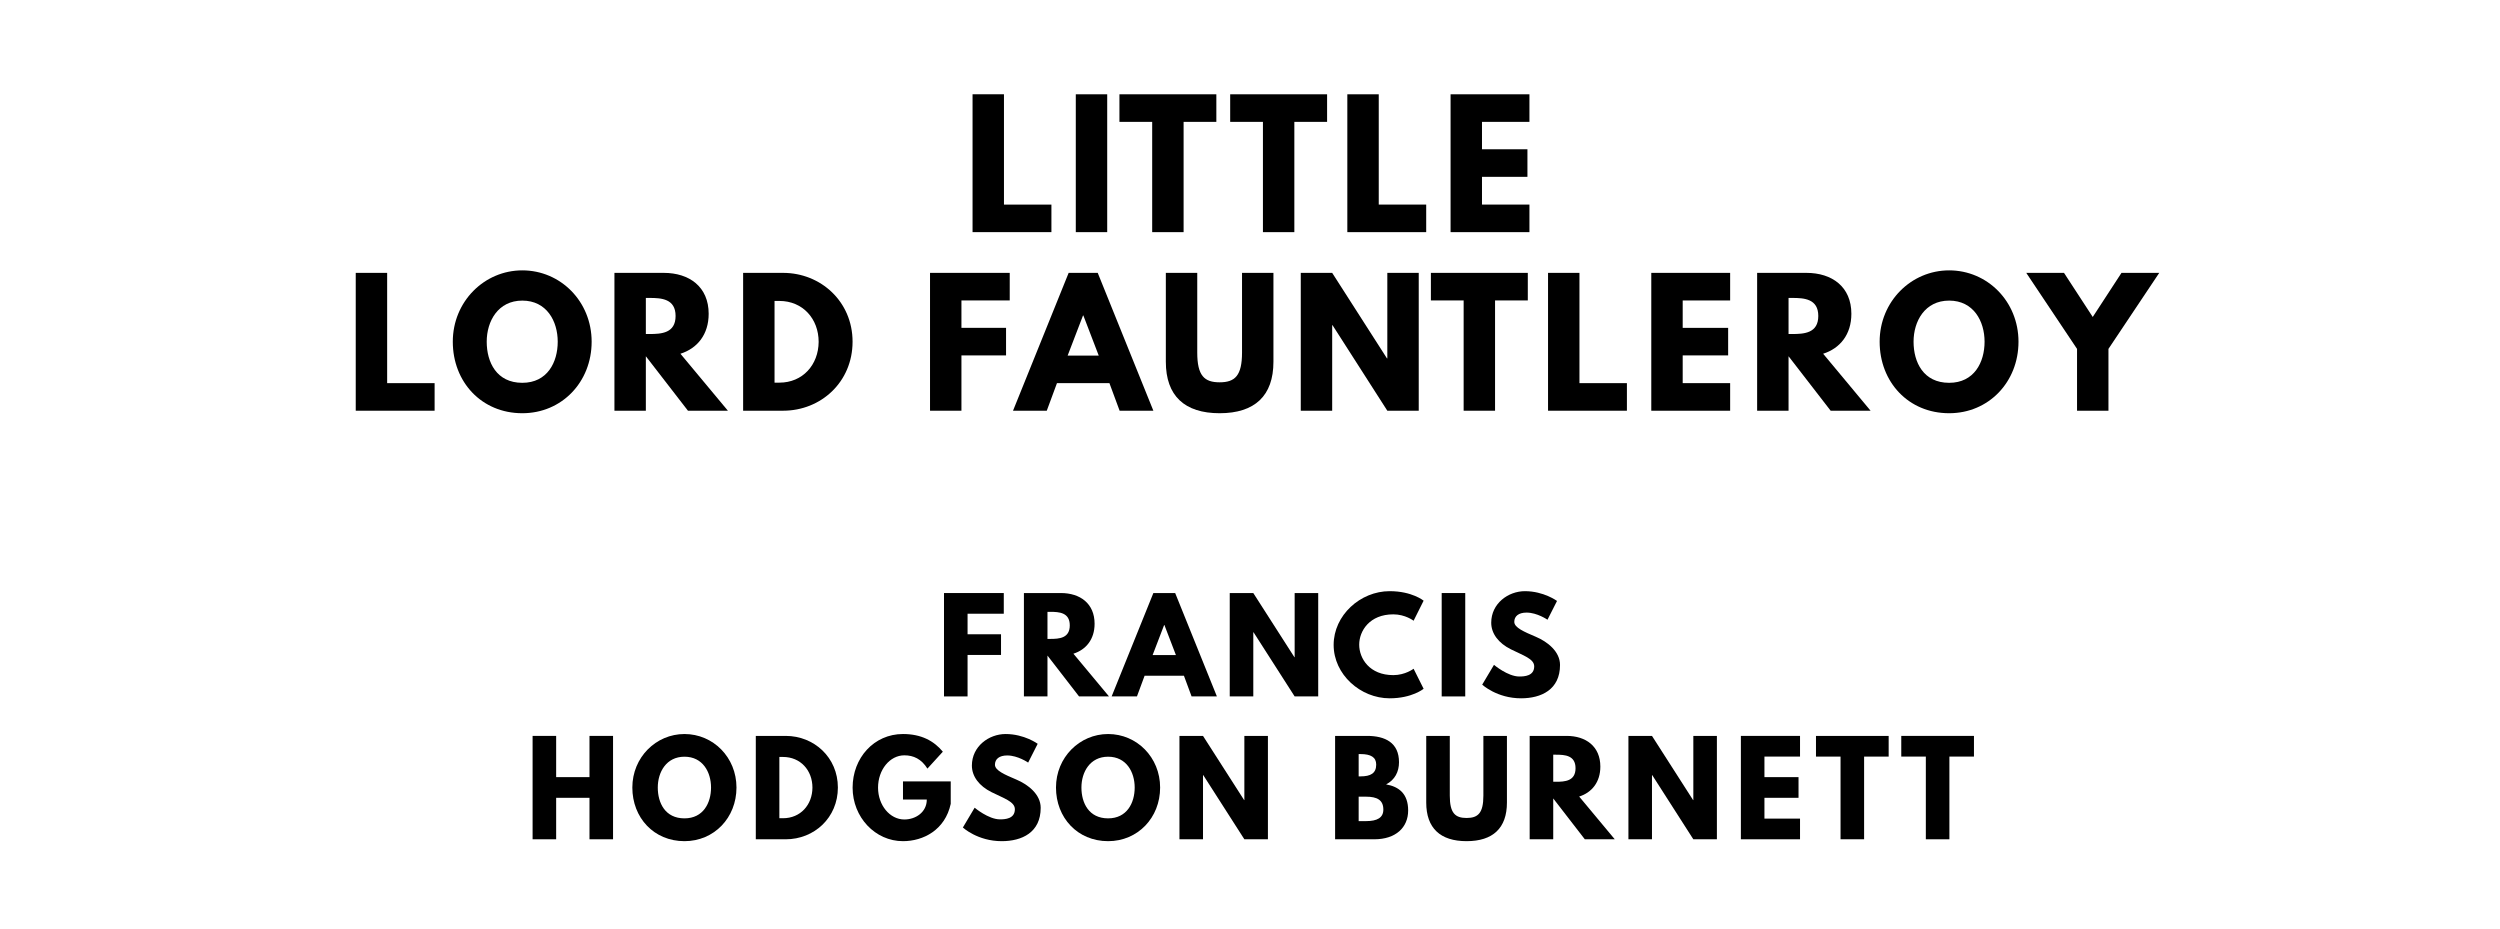
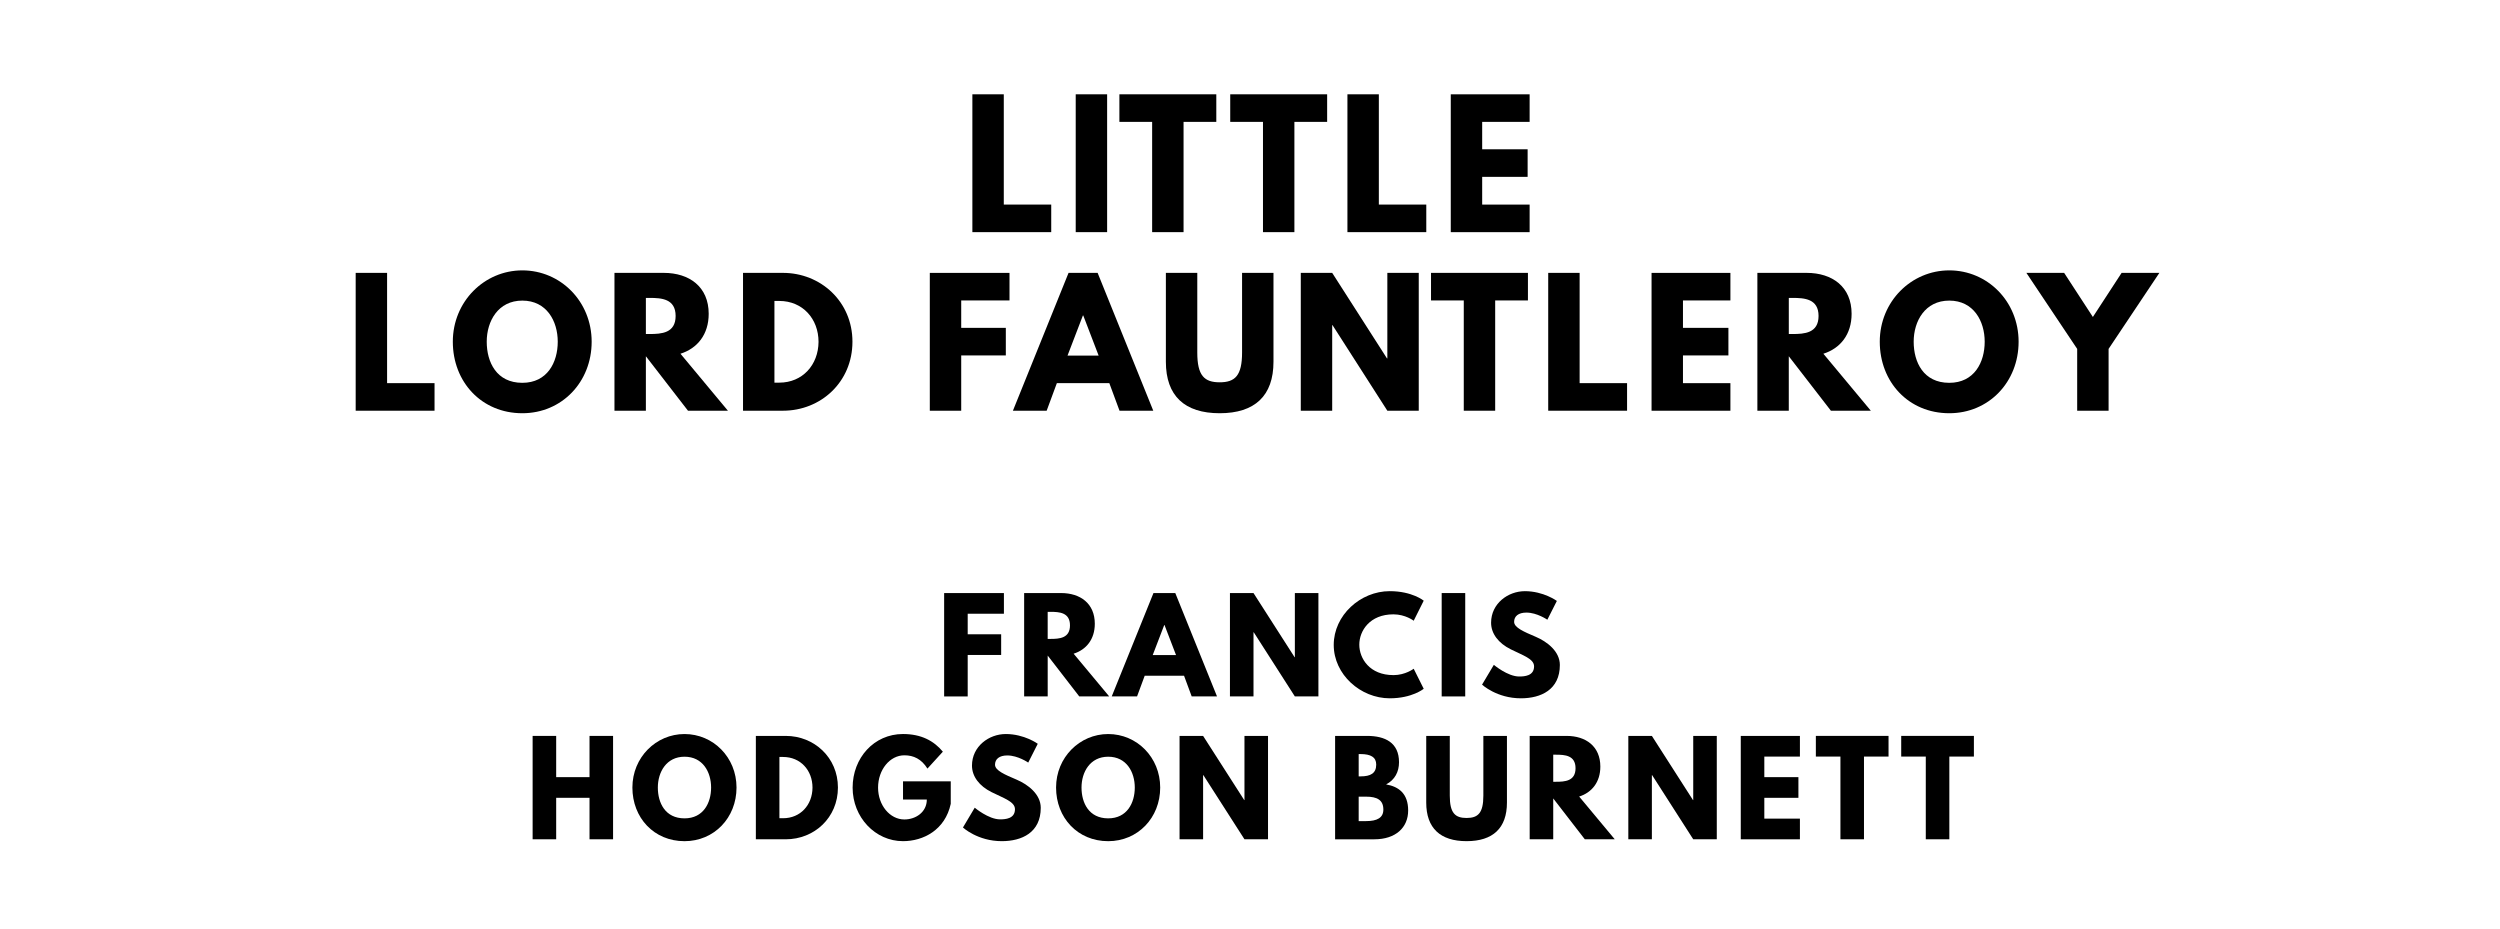
<svg xmlns="http://www.w3.org/2000/svg" version="1.1" viewBox="0 0 1400 520">
  <g aria-label="LITTLE">
-     <path d="M 562.221,52.807 H 544.631 V 130 h 44.164 v -15.439 h -26.573 z" />
-     <path d="M 620.036,52.807 H 602.445 V 130 h 17.591 z" />
-     <path d="m 626.885,68.246 h 18.339 V 130 h 17.591 V 68.246 h 18.339 V 52.807 h -54.269 z" />
-     <path d="m 688.903,68.246 h 18.339 V 130 h 17.591 V 68.246 h 18.339 V 52.807 h -54.269 z" />
-     <path d="M 772.097,52.807 H 754.507 V 130 h 44.164 v -15.439 h -26.573 z" />
-     <path d="M 856.485,52.807 H 812.321 V 130 h 44.164 v -15.439 h -26.573 V 99.029 h 25.45 V 83.591 h -25.45 V 68.246 h 26.573 z" />
+     <path d="M562.12,52.81l0.00,61.75l26.57,0.00l0.00,15.44l-44.16,0.00l0.00-77.19l17.59,0.00z" />
+     <path d="M619.99,52.81l0.00,77.19l-17.59,0.00l0.00-77.19l17.59,0.00z" />
+     <path d="M626.86,68.25l0.00-15.44l54.27,0.00l0.00,15.44l-18.34,0.00l0.00,61.75l-17.59,0.00l0.00-61.75l-18.34,0.00z" />
+     <path d="M688.93,68.25l0.00-15.44l54.27,0.00l0.00,15.44l-18.34,0.00l0.00,61.75l-17.59,0.00l0.00-61.75l-18.34,0.00z" />
+     <path d="M772.15,52.81l0.00,61.75l26.57,0.00l0.00,15.44l-44.16,0.00l0.00-77.19l17.59,0.00z" />
+     <path d="M856.59,52.81l0.00,15.44l-26.57,0.00l0.00,15.35l25.45,0.00l0.00,15.44l-25.45,0.00l0.00,15.53l26.57,0.00l0.00,15.44l-44.16,0.00l0.00-77.19l44.16,0.00z" />
  </g>
  <g aria-label="LORD FAUNTLEROY">
-     <path d="M 216.805,152.807 H 199.214 V 230 h 44.164 v -15.439 h -26.573 z" />
-     <path d="m 253.567,191.357 c 0,22.55 16.094,40.047 38.924,40.047 22.175,0 38.83,-17.497 38.83,-40.047 0,-22.55 -17.404,-39.953 -38.83,-39.953 -21.24,0 -38.924,17.404 -38.924,39.953 z m 18.994,0 c 0,-11.509 6.363,-23.018 19.93,-23.018 13.661,0 19.836,11.509 19.836,23.018 0,11.509 -5.801,23.018 -19.836,23.018 -14.409,0 -19.93,-11.509 -19.93,-23.018 z" />
-     <path d="M 344.083,152.807 V 230 h 17.591 V 199.497 L 385.252,230 h 22.363 l -26.573,-31.906 c 9.45,-2.994 15.813,-10.76 15.813,-22.363 0,-15.158 -10.854,-22.924 -25.17,-22.924 z m 17.591,34.246 V 166.842 h 2.058 c 6.643,0 14.596,0.468 14.596,10.105 0,9.637 -7.953,10.105 -14.596,10.105 z" />
-     <path d="M 416.151,152.807 V 230 h 22.363 c 21.24,0 38.924,-16.094 38.924,-38.643 0,-22.456 -17.778,-38.55 -38.924,-38.55 z m 17.591,61.474 v -45.754 h 2.713 c 13.099,0 21.988,10.012 21.988,22.924 -0.094,12.912 -8.982,22.83 -21.988,22.83 z" />
-     <path d="M 565.447,152.807 H 520.815 V 230 h 17.591 v -30.971 h 24.982 v -15.439 h -24.982 v -15.345 h 27.041 z" />
-     <path d="m 614.727,152.807 h -16.281 L 567.289,230 h 18.901 l 5.708,-15.439 h 29.38 L 626.985,230 h 18.901 z m 0.561,46.316 h -17.404 l 8.608,-22.456 h 0.187 z" />
-     <path d="m 713.126,152.807 h -17.591 v 44.632 c 0,12.912 -3.93,16.655 -12.538,16.655 -8.608,0 -12.538,-3.743 -12.538,-16.655 v -44.632 h -17.591 v 49.778 c 0,19.088 10.48,28.819 30.129,28.819 19.649,0 30.129,-9.731 30.129,-28.819 z" />
-     <path d="m 746.023,182.094 h 0.187 L 776.9,230 h 17.591 v -77.193 h -17.591 v 47.906 h -0.187 L 746.023,152.807 H 728.432 V 230 h 17.591 z" />
-     <path d="m 801.3,168.246 h 18.339 V 230 h 17.591 v -61.754 h 18.339 v -15.439 h -54.269 z" />
-     <path d="M 884.495,152.807 H 866.904 V 230 h 44.164 v -15.439 h -26.573 z" />
-     <path d="M 968.882,152.807 H 924.719 V 230 h 44.164 v -15.439 h -26.573 v -15.532 h 25.45 v -15.439 h -25.45 v -15.345 h 26.573 z" />
-     <path d="M 983.995,152.807 V 230 h 17.591 V 199.497 L 1025.165,230 h 22.363 l -26.573,-31.906 c 9.45,-2.994 15.813,-10.76 15.813,-22.363 0,-15.158 -10.854,-22.924 -25.17,-22.924 z m 17.591,34.246 V 166.842 h 2.058 c 6.643,0 14.597,0.468 14.597,10.105 0,9.637 -7.953,10.105 -14.597,10.105 z" />
-     <path d="m 1052.602,191.357 c 0,22.55 16.094,40.047 38.924,40.047 22.175,0 38.83,-17.497 38.83,-40.047 0,-22.55 -17.404,-39.953 -38.83,-39.953 -21.24,0 -38.924,17.404 -38.924,39.953 z m 18.994,0 c 0,-11.509 6.362,-23.018 19.93,-23.018 13.661,0 19.836,11.509 19.836,23.018 0,11.509 -5.801,23.018 -19.836,23.018 -14.409,0 -19.93,-11.509 -19.93,-23.018 z" />
-     <path d="m 1134.697,152.807 28.445,42.573 V 230 h 17.591 v -34.62 l 28.445,-42.573 H 1188.03 l -16.094,24.702 -16.094,-24.702 z" />
+     <path d="M216.77,152.81l0.00,61.75l26.57,0.00l0.00,15.44l-44.16,0.00l0.00-77.19l17.59,0.00z" />
+     <path d="M253.58,191.36c0.00-22.55,17.68-39.95,38.92-39.95c21.43,0.00,38.83,17.40,38.83,39.95s-16.65,40.05-38.83,40.05c-22.83,0.00-38.92-17.50-38.92-40.05z  M272.57,191.36c0.00,11.51,5.52,23.02,19.93,23.02c14.04,0.00,19.84-11.51,19.84-23.02s-6.18-23.02-19.84-23.02c-13.57,0.00-19.93,11.51-19.93,23.02z" />
+     <path d="M344.10,152.81l27.60,0.00c14.32,0.00,25.17,7.77,25.17,22.92c0.00,11.60-6.36,19.37-15.81,22.36l26.57,31.91l-22.36,0.00l-23.58-30.50l0.00,30.50l-17.59,0.00l0.00-77.19z  M361.69,187.05l2.06,0.00c6.64,0.00,14.60-0.47,14.60-10.11s-7.95-10.11-14.60-10.11l-2.06,0.00l0.00,20.21z" />
+     <path d="M416.09,152.81l22.36,0.00c21.15,0.00,38.92,16.09,38.92,38.55c0.00,22.55-17.68,38.64-38.92,38.64l-22.36,0.00l0.00-77.19z  M433.68,214.28l2.71,0.00c13.01,0.00,21.89-9.92,21.99-22.83c0.00-12.91-8.89-22.92-21.99-22.92l-2.71,0.00l0.00,45.75z" />
+     <path d="M565.32,152.81l0.00,15.44l-27.04,0.00l0.00,15.35l24.98,0.00l0.00,15.44l-24.98,0.00l0.00,30.97l-17.59,0.00l0.00-77.19l44.63,0.00z" />
+     <path d="M614.67,152.81l31.16,77.19l-18.90,0.00l-5.71-15.44l-29.38,0.00l-5.71,15.44l-18.90,0.00l31.16-77.19l16.28,0.00z  M615.23,199.12l-8.61-22.46l-0.19,0.00l-8.61,22.46l17.40,0.00z" />
+     <path d="M713.15,152.81l0.00,49.78c0.00,19.09-10.48,28.82-30.13,28.82s-30.13-9.73-30.13-28.82l0.00-49.78l17.59,0.00l0.00,44.63c0.00,12.91,3.93,16.65,12.54,16.65s12.54-3.74,12.54-16.65l0.00-44.63l17.59,0.00z" />
+     <path d="M746.03,182.09l0.00,47.91l-17.59,0.00l0.00-77.19l17.59,0.00l30.69,47.91l0.19,0.00l0.00-47.91l17.59,0.00l0.00,77.19l-17.59,0.00l-30.69-47.91l-0.19,0.00z" />
+     <path d="M801.37,168.25l0.00-15.44l54.27,0.00l0.00,15.44l-18.34,0.00l0.00,61.75l-17.59,0.00l0.00-61.75l-18.34,0.00z" />
+     <path d="M884.59,152.81l0.00,61.75l26.57,0.00l0.00,15.44l-44.16,0.00l0.00-77.19l17.59,0.00z" />
+     <path d="M969.03,152.81l0.00,15.44l-26.57,0.00l0.00,15.35l25.45,0.00l0.00,15.44l-25.45,0.00l0.00,15.53l26.57,0.00l0.00,15.44l-44.16,0.00l0.00-77.19l44.16,0.00z" />
+     <path d="M984.13,152.81l27.60,0.00c14.32,0.00,25.17,7.77,25.17,22.92c0.00,11.60-6.36,19.37-15.81,22.36l26.57,31.91l-22.36,0.00l-23.58-30.50l0.00,30.50l-17.59,0.00l0.00-77.19z  M1001.73,187.05l2.06,0.00c6.64,0.00,14.60-0.47,14.60-10.11s-7.95-10.11-14.60-10.11l-2.06,0.00l0.00,20.21z" />
+     <path d="M1052.67,191.36c0.00-22.55,17.68-39.95,38.92-39.95c21.43,0.00,38.83,17.40,38.83,39.95s-16.65,40.05-38.83,40.05c-22.83,0.00-38.92-17.50-38.92-40.05z  M1071.66,191.36c0.00,11.51,5.52,23.02,19.93,23.02c14.04,0.00,19.84-11.51,19.84-23.02s-6.18-23.02-19.84-23.02c-13.57,0.00-19.93,11.51-19.93,23.02z" />
+     <path d="M1134.77,152.81l21.15,0.00l16.09,24.70l16.09-24.70l21.15,0.00l-28.44,42.57l0.00,34.62l-17.59,0.00l0.00-34.62z" />
  </g>
  <g aria-label="FRANCIS">
-     <path d="M 562.117,332.105 H 528.643 V 390 h 13.193 v -23.228 h 18.737 v -11.579 h -18.737 v -11.509 h 20.281 z" />
-     <path d="M 573.391,332.105 V 390 h 13.193 V 367.123 L 604.268,390 h 16.772 L 601.11,366.07 c 7.088,-2.246 11.86,-8.07 11.86,-16.772 0,-11.368 -8.14,-17.193 -18.877,-17.193 z m 13.193,25.684 v -15.158 h 1.544 c 4.982,0 10.947,0.351 10.947,7.579 0,7.228 -5.965,7.579 -10.947,7.579 z" />
-     <path d="M 658.096,332.105 H 645.885 L 622.517,390 h 14.175 l 4.281,-11.579 h 22.035 L 667.289,390 h 14.175 z m 0.421,34.737 H 645.464 L 651.92,350 h 0.14 z" />
-     <path d="m 701.847,354.07 h 0.14 L 725.005,390 h 13.193 v -57.895 h -13.193 v 35.93 h -0.14 L 701.847,332.105 H 688.654 V 390 h 13.193 z" />
-     <path d="m 780.245,378.07 c -13.263,0 -19.088,-9.263 -19.088,-17.053 0,-7.719 5.825,-16.982 19.088,-16.982 6.737,0 11.368,3.579 11.368,3.579 l 5.614,-11.228 c 0,0 -6.456,-5.333 -19.018,-5.333 -16.421,0 -31.368,13.474 -31.368,30.105 0,16.561 15.018,29.895 31.368,29.895 12.561,0 19.018,-5.333 19.018,-5.333 l -5.614,-11.228 c 0,0 -4.632,3.579 -11.368,3.579 z" />
-     <path d="M 820.537,332.105 H 807.344 V 390 h 13.193 z" />
-     <path d="m 853.962,331.053 c -9.333,0 -18.877,6.877 -18.877,17.684 0,6.035 4.07,11.439 11.018,14.877 6.877,3.439 13.053,5.333 13.053,9.544 0,5.404 -5.474,5.684 -8.351,5.684 -6.456,0 -14.175,-6.526 -14.175,-6.526 l -6.596,11.088 c 0,0 8.211,7.649 21.754,7.649 11.298,0 21.825,-4.842 21.825,-18.667 0,-7.579 -7.088,-13.053 -13.544,-15.789 -6.596,-2.807 -12.07,-5.123 -12.07,-8.351 0,-3.158 2.386,-5.193 6.877,-5.193 5.965,0 11.719,4 11.719,4 l 5.333,-10.526 c 0,0 -7.439,-5.474 -17.965,-5.474 z" />
+     <path d="M562.19,332.11l0.00,11.58l-20.28,0.00l0.00,11.51l18.74,0.00l0.00,11.58l-18.74,0.00l0.00,23.23l-13.19,0.00l0.00-57.89l33.47,0.00z" />
+     <path d="M573.51,332.11l20.70,0.00c10.74,0.00,18.88,5.82,18.88,17.19c0.00,8.70-4.77,14.53-11.86,16.77l19.93,23.93l-16.77,0.00l-17.68-22.88l0.00,22.88l-13.19,0.00l0.00-57.89z  M586.70,357.79l1.54,0.00c4.98,0.00,10.95-0.35,10.95-7.58s-5.96-7.58-10.95-7.58l-1.54,0.00l0.00,15.16z" />
+     <path d="M658.16,332.11l23.37,57.89l-14.18,0.00l-4.28-11.58l-22.04,0.00l-4.28,11.58l-14.18,0.00l23.37-57.89l12.21,0.00z  M658.58,366.84l-6.46-16.84l-0.14,0.00l-6.46,16.84l13.05,0.00z" />
+     <path d="M701.96,354.07l0.00,35.93l-13.19,0.00l0.00-57.89l13.19,0.00l23.02,35.93l0.14,0.00l0.00-35.93l13.19,0.00l0.00,57.89l-13.19,0.00l-23.02-35.93l-0.14,0.00z" />
+     <path d="M780.30,378.07c6.74,0.00,11.37-3.58,11.37-3.58l5.61,11.23s-6.46,5.33-19.02,5.33c-16.35,0.00-31.37-13.33-31.37-29.89c0.00-16.63,14.95-30.11,31.37-30.11c12.56,0.00,19.02,5.33,19.02,5.33l-5.61,11.23s-4.63-3.58-11.37-3.58c-13.26,0.00-19.09,9.26-19.09,16.98c0.00,7.79,5.82,17.05,19.09,17.05z" />
+     <path d="M820.53,332.11l0.00,57.89l-13.19,0.00l0.00-57.89l13.19,0.00z" />
+     <path d="M853.88,331.05c10.53,0.00,17.96,5.47,17.96,5.47l-5.33,10.53s-5.75-4.00-11.72-4.00c-4.49,0.00-6.88,2.04-6.88,5.19c0.00,3.23,5.47,5.54,12.07,8.35c6.46,2.74,13.54,8.21,13.54,15.79c0.00,13.82-10.53,18.67-21.82,18.67c-13.54,0.00-21.75-7.65-21.75-7.65l6.60-11.09s7.72,6.53,14.18,6.53c2.88,0.00,8.35-0.28,8.35-5.68c0.00-4.21-6.18-6.11-13.05-9.54c-6.95-3.44-11.02-8.84-11.02-14.88c0.00-10.81,9.54-17.68,18.88-17.68z" />
  </g>
  <g aria-label="HODGSON BURNETT">
-     <path d="m 311.447,446.772 h 18.667 V 470 h 13.193 v -57.895 h -13.193 v 23.088 H 311.447 V 412.105 H 298.254 V 470 h 13.193 z" />
-     <path d="m 354.111,441.018 c 0,16.912 12.07,30.035 29.193,30.035 16.632,0 29.123,-13.123 29.123,-30.035 0,-16.912 -13.053,-29.965 -29.123,-29.965 -15.93,0 -29.193,13.053 -29.193,29.965 z m 14.246,0 c 0,-8.632 4.772,-17.263 14.947,-17.263 10.246,0 14.877,8.632 14.877,17.263 0,8.632 -4.351,17.263 -14.877,17.263 -10.807,0 -14.947,-8.632 -14.947,-17.263 z" />
-     <path d="M 423.248,412.105 V 470 h 16.772 c 15.93,0 29.193,-12.07 29.193,-28.982 0,-16.842 -13.333,-28.912 -29.193,-28.912 z m 13.193,46.105 v -34.316 h 2.035 c 9.825,0 16.491,7.509 16.491,17.193 -0.07,9.684 -6.737,17.123 -16.491,17.123 z" />
-     <path d="M 532.408,437.579 H 505.672 v 10.175 h 13.333 c 0,7.088 -6.246,11.158 -12.561,11.158 -8.14,0 -14.737,-8 -14.737,-17.825 0,-10.035 6.596,-18.105 14.737,-18.105 5.123,0 9.544,2.035 12.912,7.439 l 8.632,-9.474 c -5.053,-6.105 -12.14,-9.895 -22.316,-9.895 -16.281,0 -28.211,13.404 -28.211,30.035 0,16.561 12.632,29.965 28.211,29.965 11.368,0 23.579,-6.246 26.737,-20.912 z" />
-     <path d="m 563.134,411.053 c -9.333,0 -18.877,6.877 -18.877,17.684 0,6.035 4.07,11.439 11.018,14.877 6.877,3.439 13.053,5.333 13.053,9.544 0,5.404 -5.474,5.684 -8.351,5.684 -6.456,0 -14.175,-6.526 -14.175,-6.526 l -6.596,11.088 c 0,0 8.211,7.649 21.754,7.649 11.298,0 21.825,-4.842 21.825,-18.667 0,-7.579 -7.088,-13.053 -13.544,-15.789 -6.596,-2.807 -12.07,-5.123 -12.07,-8.351 0,-3.158 2.386,-5.193 6.877,-5.193 5.965,0 11.719,4 11.719,4 l 5.333,-10.526 c 0,0 -7.439,-5.474 -17.965,-5.474 z" />
-     <path d="m 591.354,441.018 c 0,16.912 12.07,30.035 29.193,30.035 16.632,0 29.123,-13.123 29.123,-30.035 0,-16.912 -13.053,-29.965 -29.123,-29.965 -15.93,0 -29.193,13.053 -29.193,29.965 z m 14.246,0 c 0,-8.632 4.772,-17.263 14.947,-17.263 10.246,0 14.877,8.632 14.877,17.263 0,8.632 -4.351,17.263 -14.877,17.263 -10.807,0 -14.947,-8.632 -14.947,-17.263 z" />
-     <path d="m 673.684,434.07 h 0.14 L 696.842,470 h 13.193 v -57.895 h -13.193 v 35.93 h -0.14 L 673.684,412.105 H 660.491 V 470 h 13.193 z" />
-     <path d="M 747.656,412.105 V 470 h 21.965 c 12,0 18.947,-6.596 18.947,-16.14 0,-9.333 -5.123,-13.333 -12.351,-14.596 4.912,-2.526 7.228,-7.088 7.228,-12.421 0,-11.018 -7.86,-14.737 -17.825,-14.737 z m 13.193,22.667 V 422.281 h 1.053 c 5.754,0 8.772,1.754 8.772,5.895 0,4.842 -3.088,6.596 -8.772,6.596 z m 0,25.053 v -13.684 h 4.14 c 6.246,0 9.684,1.895 9.684,7.228 0,4.561 -3.439,6.456 -9.684,6.456 z" />
-     <path d="m 843.885,412.105 h -13.193 v 33.474 c 0,9.684 -2.947,12.491 -9.404,12.491 -6.456,0 -9.404,-2.807 -9.404,-12.491 v -33.474 h -13.193 v 37.333 c 0,14.316 7.86,21.614 22.596,21.614 14.737,0 22.596,-7.298 22.596,-21.614 z" />
-     <path d="M 856.615,412.105 V 470 h 13.193 V 447.123 L 887.492,470 h 16.772 l -19.93,-23.93 c 7.088,-2.246 11.86,-8.07 11.86,-16.772 0,-11.368 -8.14,-17.193 -18.877,-17.193 z m 13.193,25.684 v -15.158 h 1.544 c 4.982,0 10.947,0.351 10.947,7.579 0,7.228 -5.965,7.579 -10.947,7.579 z" />
-     <path d="m 925.109,434.07 h 0.14 L 948.267,470 h 13.193 v -57.895 h -13.193 v 35.93 h -0.14 L 925.109,412.105 H 911.916 V 470 h 13.193 z" />
-     <path d="M 1008.016,412.105 H 974.893 V 470 h 33.123 v -11.579 h -19.93 v -11.649 h 19.088 v -11.579 h -19.088 v -11.509 h 19.93 z" />
-     <path d="m 1016.951,423.684 h 13.754 V 470 h 13.193 v -46.316 h 13.754 v -11.579 h -40.702 z" />
-     <path d="m 1064.714,423.684 h 13.754 V 470 h 13.193 v -46.316 h 13.754 v -11.579 h -40.702 z" />
+     <path d="M311.46,446.77l0.00,23.23l-13.19,0.00l0.00-57.89l13.19,0.00l0.00,23.09l18.67,0.00l0.00-23.09l13.19,0.00l0.00,57.89l-13.19,0.00l0.00-23.23l-18.67,0.00z" />
+     <path d="M354.14,441.02c0.00-16.91,13.26-29.96,29.19-29.96c16.07,0.00,29.12,13.05,29.12,29.96s-12.49,30.04-29.12,30.04c-17.12,0.00-29.19-13.12-29.19-30.04z  M368.39,441.02c0.00,8.63,4.14,17.26,14.95,17.26c10.53,0.00,14.88-8.63,14.88-17.26s-4.63-17.26-14.88-17.26c-10.18,0.00-14.95,8.63-14.95,17.26z" />
+     <path d="M423.28,412.11l16.77,0.00c15.86,0.00,29.19,12.07,29.19,28.91c0.00,16.91-13.26,28.98-29.19,28.98l-16.77,0.00l0.00-57.89z  M436.47,458.21l2.04,0.00c9.75,0.00,16.42-7.44,16.49-17.12c0.00-9.68-6.67-17.19-16.49-17.19l-2.04,0.00l0.00,34.32z" />
+     <path d="M532.42,437.58l0.00,12.56c-3.16,14.67-15.37,20.91-26.74,20.91c-15.58,0.00-28.21-13.40-28.21-29.96c0.00-16.63,11.93-30.04,28.21-30.04c10.18,0.00,17.26,3.79,22.32,9.89l-8.63,9.47c-3.37-5.40-7.79-7.44-12.91-7.44c-8.14,0.00-14.74,8.07-14.74,18.11c0.00,9.82,6.60,17.82,14.74,17.82c6.32,0.00,12.56-4.07,12.56-11.16l-13.33,0.00l0.00-10.18l26.74,0.00z" />
+     <path d="M563.18,411.05c10.53,0.00,17.96,5.47,17.96,5.47l-5.33,10.53s-5.75-4.00-11.72-4.00c-4.49,0.00-6.88,2.04-6.88,5.19c0.00,3.23,5.47,5.54,12.07,8.35c6.46,2.74,13.54,8.21,13.54,15.79c0.00,13.82-10.53,18.67-21.82,18.67c-13.54,0.00-21.75-7.65-21.75-7.65l6.60-11.09s7.72,6.53,14.18,6.53c2.88,0.00,8.35-0.28,8.35-5.68c0.00-4.21-6.18-6.11-13.05-9.54c-6.95-3.44-11.02-8.84-11.02-14.88c0.00-10.81,9.54-17.68,18.88-17.68z" />
+     <path d="M591.40,441.02c0.00-16.91,13.26-29.96,29.19-29.96c16.07,0.00,29.12,13.05,29.12,29.96s-12.49,30.04-29.12,30.04c-17.12,0.00-29.19-13.12-29.19-30.04z  M605.65,441.02c0.00,8.63,4.14,17.26,14.95,17.26c10.53,0.00,14.88-8.63,14.88-17.26s-4.63-17.26-14.88-17.26c-10.18,0.00-14.95,8.63-14.95,17.26z" />
+     <path d="M673.74,434.07l0.00,35.93l-13.19,0.00l0.00-57.89l13.19,0.00l23.02,35.93l0.14,0.00l0.00-35.93l13.19,0.00l0.00,57.89l-13.19,0.00l-23.02-35.93l-0.14,0.00z" />
+     <path d="M747.67,412.11l17.96,0.00c9.96,0.00,17.82,3.72,17.82,14.74c0.00,5.33-2.32,9.89-7.23,12.42c7.23,1.26,12.35,5.26,12.35,14.60c0.00,9.54-6.95,16.14-18.95,16.14l-21.96,0.00l0.00-57.89z  M760.86,434.77l1.05,0.00c5.68,0.00,8.77-1.75,8.77-6.60c0.00-4.14-3.02-5.89-8.77-5.89l-1.05,0.00l0.00,12.49z  M760.86,459.82l4.14,0.00c6.25,0.00,9.68-1.89,9.68-6.46c0.00-5.33-3.44-7.23-9.68-7.23l-4.14,0.00l0.00,13.68z" />
+     <path d="M843.89,412.11l0.00,37.33c0.00,14.32-7.86,21.61-22.60,21.61s-22.60-7.30-22.60-21.61l0.00-37.33l13.19,0.00l0.00,33.47c0.00,9.68,2.95,12.49,9.40,12.49s9.40-2.81,9.40-12.49l0.00-33.47l13.19,0.00z" />
+     <path d="M856.61,412.11l20.70,0.00c10.74,0.00,18.88,5.82,18.88,17.19c0.00,8.70-4.77,14.53-11.86,16.77l19.93,23.93l-16.77,0.00l-17.68-22.88l0.00,22.88l-13.19,0.00l0.00-57.89z  M869.81,437.79l1.54,0.00c4.98,0.00,10.95-0.35,10.95-7.58s-5.96-7.58-10.95-7.58l-1.54,0.00l0.00,15.16z" />
+     <path d="M925.05,434.07l0.00,35.93l-13.19,0.00l0.00-57.89l13.19,0.00l23.02,35.93l0.14,0.00l0.00-35.93l13.19,0.00l0.00,57.89l-13.19,0.00l-23.02-35.93l-0.14,0.00z" />
+     <path d="M1007.95,412.11l0.00,11.58l-19.93,0.00l0.00,11.51l19.09,0.00l0.00,11.58l-19.09,0.00l0.00,11.65l19.93,0.00l0.00,11.58l-33.12,0.00l0.00-57.89l33.12,0.00z" />
+     <path d="M1016.88,423.68l0.00-11.58l40.70,0.00l0.00,11.58l-13.75,0.00l0.00,46.32l-13.19,0.00l0.00-46.32l-13.75,0.00z" />
+     <path d="M1064.68,423.68l0.00-11.58l40.70,0.00l0.00,11.58l-13.75,0.00l0.00,46.32l-13.19,0.00l0.00-46.32l-13.75,0.00z" />
  </g>
</svg>
